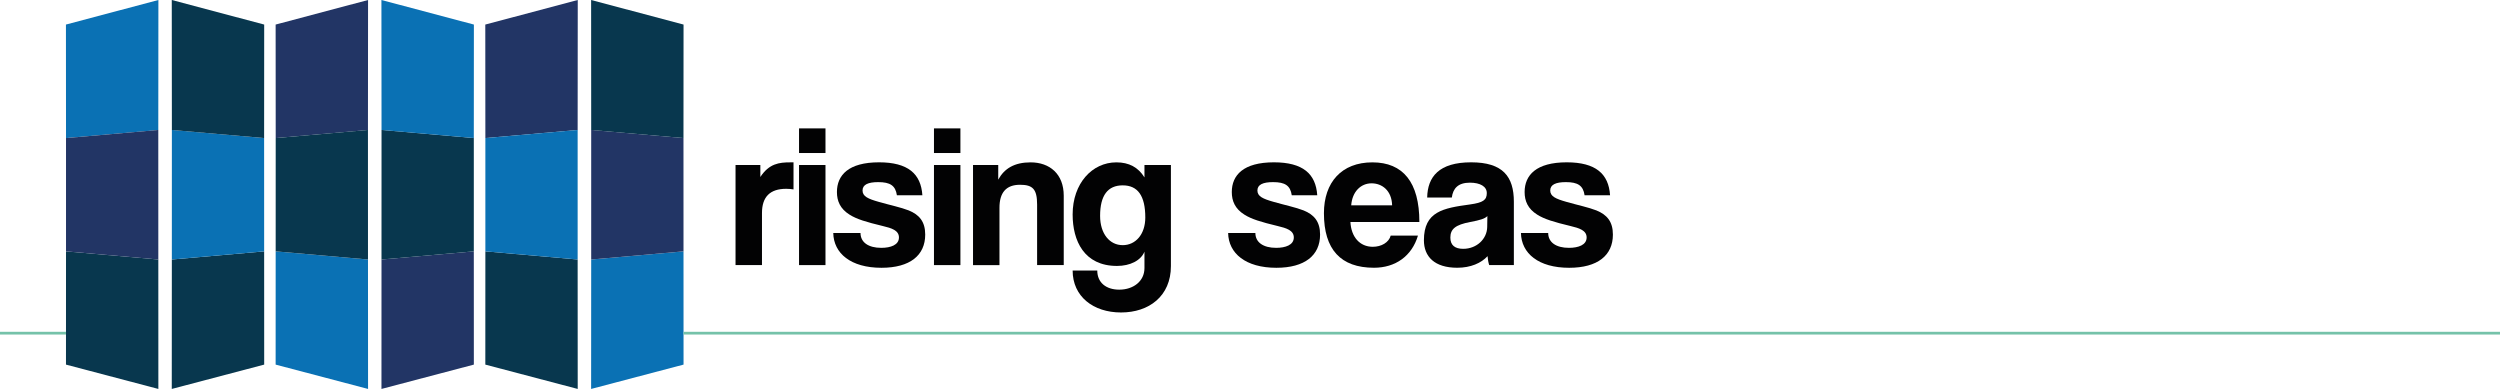
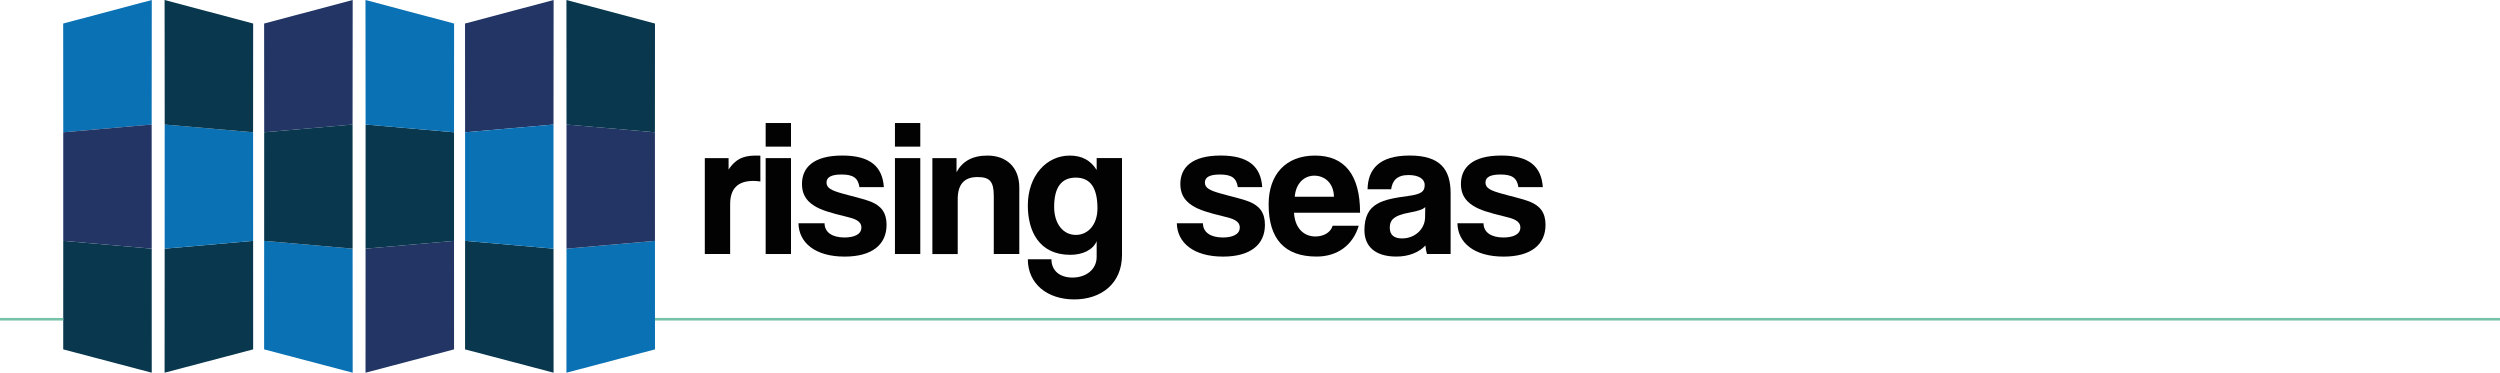
- <svg xmlns="http://www.w3.org/2000/svg" version="1.1" id="Ebene_1" x="0px" y="0px" viewBox="0 0 688.14 107.06" xml:space="preserve" width="688.14" height="107.06">
+ <svg xmlns="http://www.w3.org/2000/svg" version="1.1" id="Ebene_1" x="0px" y="0px" viewBox="0 0 718.14 107.06" xml:space="preserve" width="718.14" height="107.06">
  <defs id="defs1271">
	
	
	
	
	
	
	
	
	
	
	
	
	
	
	
	
	
	
	
	
	
</defs>
  <style type="text/css" id="style1202">
	.st0{fill:#08374E;}
	.st1{fill:#0A71B4;}
	.st2{fill:#223565;}
	.st3{fill:#020203;}
	.st4{fill:none;stroke:#75C2A9;stroke-width:0.75;stroke-linejoin:round;stroke-miterlimit:10;}
</style>
-   <polygon class="st0" points="72.72,100.36 47.28,107.06 47.3,71.43 72.71,69.19 " id="polygon1204" />
-   <polygon class="st1" points="72.71,69.19 47.3,71.43 47.31,35.77 72.7,38 " id="polygon1206" />
-   <polygon class="st0" points="47.31,35.78 47.28,0 72.72,6.76 72.7,38 " id="polygon1208" />
-   <polygon class="st1" points="43.57,35.78 43.6,0 18.15,6.76 18.17,38 " id="polygon1210" />
-   <polygon class="st0" points="18.16,100.36 43.59,107.06 43.58,71.43 18.17,69.19 " id="polygon1212" />
-   <polygon class="st2" points="18.17,69.19 43.58,71.43 43.57,35.77 18.17,38 " id="polygon1214" />
-   <polygon class="st2" points="130.43,100.36 105,107.06 105.01,71.43 130.42,69.19 " id="polygon1216" />
-   <polygon class="st0" points="130.42,69.19 105.01,71.43 105.02,35.77 130.42,38 " id="polygon1218" />
-   <polygon class="st1" points="105.02,35.78 104.99,0 130.44,6.76 130.42,38 " id="polygon1220" />
-   <polygon class="st2" points="101.28,35.78 101.31,0 75.87,6.76 75.89,38 " id="polygon1222" />
-   <polygon class="st1" points="75.87,100.36 101.31,107.06 101.29,71.43 75.88,69.19 " id="polygon1224" />
-   <polygon class="st0" points="75.88,69.19 101.29,71.43 101.28,35.77 75.89,38 " id="polygon1226" />
-   <polygon class="st1" points="188.15,100.36 162.71,107.06 162.73,71.43 188.14,69.19 " id="polygon1228" />
-   <polygon class="st2" points="188.14,69.19 162.73,71.43 162.73,35.77 188.13,38 " id="polygon1230" />
-   <polygon class="st0" points="162.73,35.78 162.71,0 188.15,6.76 188.13,38 " id="polygon1232" />
-   <polygon class="st2" points="159,35.78 159.03,0 133.58,6.76 133.6,38 " id="polygon1234" />
-   <polygon class="st0" points="133.59,100.36 159.02,107.06 159,71.43 133.6,69.19 " id="polygon1236" />
-   <polygon class="st1" points="133.6,69.19 159,71.43 159,35.77 133.6,38 " id="polygon1238" />
+   <polygon class="st0" points="47.3,71.43 72.71,69.19 72.72,100.36 47.28,107.06 " id="polygon1204" />
+   <polygon class="st1" points="47.31,35.77 72.7,38 72.71,69.19 47.3,71.43 " id="polygon1206" />
+   <polygon class="st0" points="72.72,6.76 72.7,38 47.31,35.78 47.28,0 " id="polygon1208" />
+   <polygon class="st1" points="18.15,6.76 18.17,38 43.57,35.78 43.6,0 " id="polygon1210" />
+   <polygon class="st0" points="43.58,71.43 18.17,69.19 18.16,100.36 43.59,107.06 " id="polygon1212" />
+   <polygon class="st2" points="43.57,35.77 18.17,38 18.17,69.19 43.58,71.43 " id="polygon1214" />
+   <polygon class="st2" points="105.01,71.43 130.42,69.19 130.43,100.36 105,107.06 " id="polygon1216" />
+   <polygon class="st0" points="105.02,35.77 130.42,38 130.42,69.19 105.01,71.43 " id="polygon1218" />
+   <polygon class="st1" points="130.44,6.76 130.42,38 105.02,35.78 104.99,0 " id="polygon1220" />
+   <polygon class="st2" points="75.87,6.76 75.89,38 101.28,35.78 101.31,0 " id="polygon1222" />
+   <polygon class="st1" points="101.29,71.43 75.88,69.19 75.87,100.36 101.31,107.06 " id="polygon1224" />
+   <polygon class="st0" points="101.28,35.77 75.89,38 75.88,69.19 101.29,71.43 " id="polygon1226" />
+   <polygon class="st1" points="162.73,71.43 188.14,69.19 188.15,100.36 162.71,107.06 " id="polygon1228" />
+   <polygon class="st2" points="162.73,35.77 188.13,38 188.14,69.19 162.73,71.43 " id="polygon1230" />
+   <polygon class="st0" points="188.15,6.76 188.13,38 162.73,35.78 162.71,0 " id="polygon1232" />
+   <polygon class="st2" points="133.58,6.76 133.6,38 159,35.78 159.03,0 " id="polygon1234" />
+   <polygon class="st0" points="159,71.43 133.6,69.19 133.59,100.36 159.02,107.06 " id="polygon1236" />
+   <polygon class="st1" points="159,35.77 133.6,38 133.6,69.19 159,71.43 " id="polygon1238" />
  <g id="g1260">
    <path class="st3" d="M 202.46,72.97 V 45.42 h 6.83 v 3.3 c 2.41,-3.7 5.21,-4.03 8.18,-4.03 h 0.95 v 7.45 c -0.67,-0.11 -1.34,-0.17 -2.02,-0.17 -4.48,0 -6.66,2.24 -6.66,6.66 v 14.34 z" id="path1240" />
    <path class="st3" d="m 219.94,42.12 v -6.78 h 7.28 v 6.78 z m 0,30.85 V 45.42 h 7.28 v 27.55 z" id="path1242" />
    <path class="st3" d="m 246.88,53.77 c -0.39,-2.69 -1.85,-3.64 -5.15,-3.64 -2.74,0 -4.31,0.67 -4.31,2.3 0,1.63 1.51,2.3 4.48,3.14 3.14,0.9 6.1,1.51 8.23,2.35 2.91,1.18 4.54,3.08 4.54,6.66 0,5.71 -4.2,9.13 -12.04,9.13 -8.46,0 -13.16,-3.98 -13.27,-9.58 h 7.5 c 0,2.58 2.18,4.09 5.71,4.09 2.58,0 4.87,-0.78 4.87,-2.86 0,-1.96 -2.07,-2.58 -4.42,-3.14 -4.65,-1.12 -7.22,-1.9 -9.18,-3.14 -2.58,-1.62 -3.47,-3.75 -3.47,-6.22 0,-4.65 3.19,-8.18 11.59,-8.18 7.95,0 11.54,3.14 11.93,9.07 h -7.01 z" id="path1244" />
    <path class="st3" d="m 257.08,42.12 v -6.78 h 7.28 v 6.78 z m 0,30.85 V 45.42 h 7.28 v 27.55 z" id="path1246" />
    <path class="st3" d="M 285.47,72.97 V 56.29 c 0,-4.26 -1.23,-5.43 -4.7,-5.43 -3.81,0 -5.66,2.13 -5.66,6.33 v 15.79 h -7.28 V 45.42 h 6.94 v 4.03 c 1.68,-3.08 4.48,-4.76 8.9,-4.76 5.26,0 9.13,3.19 9.13,9.18 v 19.1 z" id="path1248" />
    <path class="st3" d="m 315.02,69.28 c -1.01,2.46 -3.98,3.92 -7.56,3.92 -9.07,0 -12.21,-6.94 -12.21,-14.17 0,-8.57 5.38,-14.34 12.04,-14.34 3.47,0 5.99,1.34 7.73,4.14 v -3.42 h 7.28 v 27.83 c 0,8.29 -6.05,12.77 -13.72,12.77 -7.67,0 -13.33,-4.42 -13.33,-11.54 h 6.78 c 0,3.3 2.41,5.26 6.05,5.26 3.86,0 6.94,-2.3 6.94,-5.94 z m 0.23,-9.41 c 0,-5.99 -2.07,-8.85 -6.22,-8.85 -4.09,0 -6.22,2.74 -6.22,8.4 0,4.93 2.63,8.06 6.22,8.06 3.53,0.01 6.22,-2.96 6.22,-7.61 z" id="path1250" />
    <path class="st3" d="m 355.57,53.77 c -0.39,-2.69 -1.85,-3.64 -5.15,-3.64 -2.74,0 -4.31,0.67 -4.31,2.3 0,1.63 1.51,2.3 4.48,3.14 3.14,0.9 6.1,1.51 8.23,2.35 2.91,1.18 4.54,3.08 4.54,6.66 0,5.71 -4.2,9.13 -12.04,9.13 -8.46,0 -13.16,-3.98 -13.27,-9.58 h 7.5 c 0,2.58 2.18,4.09 5.71,4.09 2.58,0 4.87,-0.78 4.87,-2.86 0,-1.96 -2.07,-2.58 -4.42,-3.14 -4.65,-1.12 -7.22,-1.9 -9.18,-3.14 -2.58,-1.62 -3.47,-3.75 -3.47,-6.22 0,-4.65 3.19,-8.18 11.59,-8.18 7.95,0 11.54,3.14 11.93,9.07 h -7.01 z" id="path1252" />
    <path class="st3" d="m 371.71,61.1 c 0.22,4.14 2.58,6.83 6.16,6.83 2.35,0 4.42,-1.18 4.93,-3.08 h 7.5 c -1.68,5.66 -6.22,8.85 -12.1,8.85 -9.18,0 -13.78,-5.04 -13.78,-15.01 0,-8.51 4.87,-14 13.33,-14 8.46,0 12.94,5.49 12.94,16.41 z m 11.48,-4.59 c -0.11,-4.09 -2.8,-6.05 -5.66,-6.05 -2.91,0 -5.32,2.24 -5.6,6.05 z" id="path1254" />
    <path class="st3" d="m 409.91,72.97 c -0.22,-0.67 -0.39,-1.62 -0.45,-2.46 -1.74,1.9 -4.65,3.19 -8.34,3.19 -6.27,0 -9.18,-3.08 -9.18,-7.56 0,-7.95 5.32,-8.85 12.66,-9.86 3.64,-0.5 4.65,-1.23 4.65,-3.14 0,-1.79 -1.79,-2.86 -4.65,-2.86 -3.3,0 -4.65,1.62 -4.98,4.09 h -6.78 c 0.11,-5.71 3.25,-9.69 12.1,-9.69 8.74,0 11.76,3.92 11.76,10.86 v 17.42 h -6.79 z m -0.5,-13.49 c -0.73,0.73 -2.02,1.12 -4.7,1.62 -4.14,0.78 -5.49,1.96 -5.49,4.31 0,2.07 1.23,3.08 3.53,3.08 3.75,0 6.55,-2.74 6.61,-5.99 z" id="path1256" />
    <path class="st3" d="m 436.17,53.77 c -0.39,-2.69 -1.85,-3.64 -5.15,-3.64 -2.74,0 -4.31,0.67 -4.31,2.3 0,1.63 1.51,2.3 4.48,3.14 3.14,0.9 6.1,1.51 8.23,2.35 2.91,1.18 4.54,3.08 4.54,6.66 0,5.71 -4.2,9.13 -12.04,9.13 -8.46,0 -13.16,-3.98 -13.27,-9.58 h 7.5 c 0,2.58 2.18,4.09 5.71,4.09 2.58,0 4.87,-0.78 4.87,-2.86 0,-1.96 -2.07,-2.58 -4.42,-3.14 -4.65,-1.12 -7.22,-1.9 -9.18,-3.14 -2.58,-1.62 -3.47,-3.75 -3.47,-6.22 0,-4.65 3.19,-8.18 11.59,-8.18 7.95,0 11.54,3.14 11.93,9.07 h -7.01 z" id="path1258" />
  </g>
  <line class="st4" x1="0" y1="91.71" x2="18.17" y2="91.71" id="line1262" />
-   <line class="st4" x1="188.14" y1="91.71" x2="688.14" y2="91.71" id="line1264" />
+   <line class="st4" x1="188.14" y1="91.71" x2="718.14" y2="91.71" id="line1264" />
</svg>
